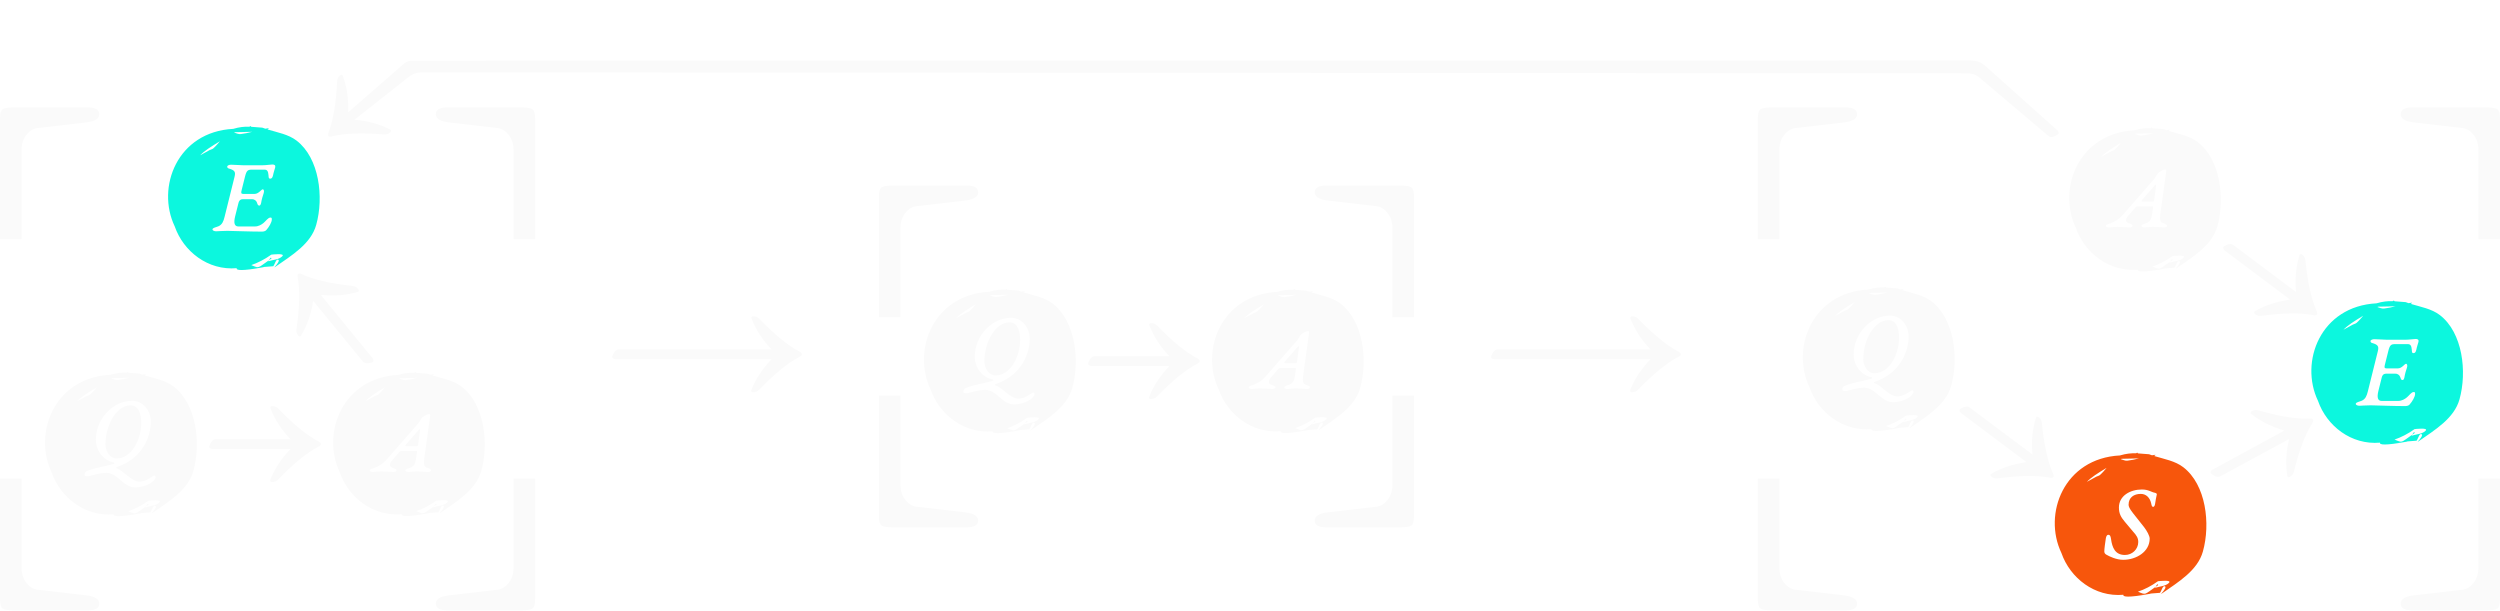
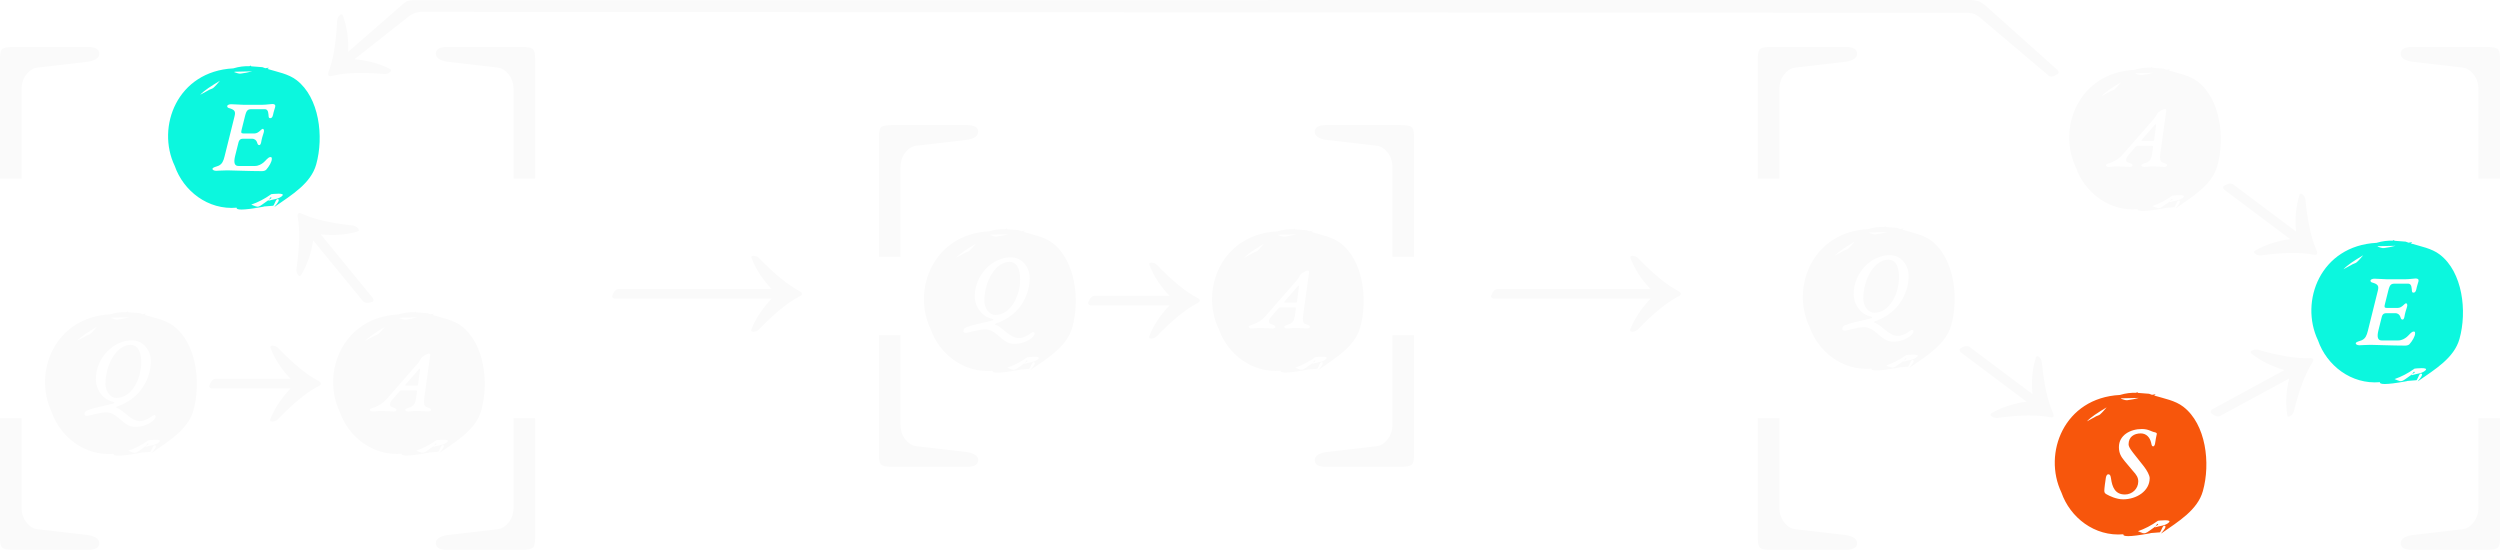
- <svg xmlns="http://www.w3.org/2000/svg" xmlns:xlink="http://www.w3.org/1999/xlink" width="1024" height="250" id="svg2" version="1.1">
+ <svg xmlns="http://www.w3.org/2000/svg" xmlns:xlink="http://www.w3.org/1999/xlink" width="1024" height="225.225" id="svg2" version="1.1">
  <defs id="defs4" />
-   <g id="layer1" transform="translate(-176.1019,-295.5861)">
+   <g id="layer1" transform="translate(-176.1019,-320.361)">
    <text xml:space="preserve" style="font-style:normal;font-variant:normal;font-weight:normal;font-stretch:normal;font-size:8.525px;line-height:125%;font-family:'EB Garamond';-inkscape-font-specification:'EB Garamond';text-align:start;letter-spacing:4.078px;word-spacing:0px;writing-mode:lr-tb;text-anchor:start;fill:#000000;fill-opacity:1;stroke:none" x="250.585" y="511.592" id="text3028">
      <tspan id="tspan3030" x="250.585" y="511.592" />
    </text>
    <text xml:space="preserve" style="font-style:normal;font-variant:normal;font-weight:normal;font-stretch:normal;font-size:8.525px;line-height:125%;font-family:'EB Garamond';-inkscape-font-specification:'EB Garamond';text-align:start;letter-spacing:4.078px;word-spacing:0px;writing-mode:lr-tb;text-anchor:start;fill:#000000;fill-opacity:1;stroke:none" x="243.187" y="470.78" id="text3072">
      <tspan id="tspan3074" x="243.187" y="470.78" />
    </text>
    <path id="path3067" style="fill:#fafafa;fill-opacity:1;fill-rule:nonzero;stroke:none" d="m 316.539,326.741 c -0.033,-0.124 -0.087,-0.23 -0.163,-0.317 -0.266,-0.303 -0.615,-0.265 -1.048,0.115 -0.692,0.607 -1.068,1.357 -1.127,2.251 -0.435,9.107 -1.608,16.107 -3.519,20.998 -0.254,0.758 -0.267,1.267 -0.039,1.527 0.266,0.303 0.793,0.338 1.584,0.104 5.099,-1.256 12.192,-1.504 21.278,-0.745 0.893,0.059 1.686,-0.216 2.379,-0.823 0.433,-0.379 0.516,-0.721 0.251,-1.024 -0.076,-0.086 -0.174,-0.154 -0.293,-0.203 -4.101,-2.145 -8.948,-3.483 -14.542,-4.013 l 22.63,-17.833 c 0,0 1.279,-0.81 1.986,-1.064 0.783,-0.281 2.448,-0.492 2.448,-0.492 l 634.059,0.39 c 0,0 1.648,0.199 2.413,0.496 0.679,0.264 1.878,1.12 1.878,1.12 l 28.543,24.139 c 0.835,0.706 2.16,0.355 3.767,-0.779 l 0.097,-0.143 0.12,-0.023 c 0.13,-0.19 0.144,-0.442 0.043,-0.754 -0.101,-0.312 -0.274,-0.544 -0.508,-0.711 l -29.545,-26.42 c 0,0 -1.563,-1.231 -2.476,-1.591 -1.024,-0.403 -3.249,-0.587 -3.249,-0.587 l -638.585,0.095 c 0,0 -1.45,0.115 -2.109,0.394 -0.604,0.255 -1.607,1.136 -1.607,1.136 l -22.524,19.64 c 0.265,-5.285 -0.449,-10.246 -2.143,-14.884" />
-     <g transform="matrix(0.6249732,0,0,0.6249732,280.56,-104.5042)" id="g3095">
-       <path style="fill:#fafafa;fill-opacity:1;stroke:none" d="m 364.25,0 c -0.131,0.018 -0.411,0.213 -0.688,0.406 C 360.227,0.301 357.111,0.59 352.969,1.812 316.252,3.732 302.361,40.105 314.625,65.75 c 5.697,16.371 21.747,29.02 40.625,27.375 -0.403,1.405 2.984,2.032 17.406,-0.625 0.219,-0.04 0.404,-0.102 0.594,-0.188 l 5.969,-0.469 c 1.117,-1.404 1.823,-5.172 3.344,-4.219 1.52,0.953 -3.815,5.87 -2.344,4.844 11.209,-7.821 23.637,-15.246 27.125,-27.688 C 412.448,46.575 409.389,20.978 394.5,9.531 389.09,5.372 382.01,4.207 375.406,2.188 376.129,1.725 376.581,1.342 376,1.406 c -0.675,0.075 -1.331,0.199 -2,0.312 -0.652,-0.216 -1.3,-0.446 -1.938,-0.688 -2.789,-0.209 -5.107,-0.445 -7.281,-0.562 C 364.538,0.139 364.412,-0.023 364.25,0 Z m 1.156,3.75 c -2.501,0.648 -5.003,1.214 -7.562,1.5 -1.396,0.156 -2.87,-0.566 -4.281,-1 0.072,-0.045 0.147,-0.079 0.219,-0.125 0.097,-0.034 0.241,-0.103 0.312,-0.125 l 11.312,-0.25 z M 344.25,9.938 c -1.381,1.617 -2.74,3.279 -4.312,4.656 -0.687,0.602 -1.66,0.731 -2.469,1.156 -2.048,1.077 -4.064,2.234 -6.094,3.344 -0.055,0.039 -0.101,0.086 -0.156,0.125 2.835,-3.038 7.203,-5.769 13.031,-9.281 z M 372.969,27.5 c 0.888,0 1.003,0.325 0.812,1.656 l -3.875,28.031 c -0.38,2.853 0.011,4.805 1.469,5.312 1.712,0.634 3.062,0.955 3.062,1.906 0,0.634 -0.954,1.062 -1.969,1.062 -0.761,0 -4.019,-0.375 -7.062,-0.375 -2.98,0 -4.799,0.375 -5.75,0.375 -1.014,0 -2.094,-0.428 -2.094,-1.062 0,-0.951 2.011,-1.21 3.469,-1.844 2.092,-0.951 2.993,-2.205 3.5,-5.375 l 0.688,-4.844 c 0.063,-0.444 -0.053,-0.688 -0.688,-0.688 l -9.438,0 c -0.634,0 -1.087,0.242 -1.531,0.812 L 349,57.75 c -2.156,2.473 -1.708,4.243 -0.25,4.75 1.712,0.634 3.031,0.955 3.031,1.906 0,0.634 -0.954,1.062 -1.969,1.062 -0.761,0 -4.738,-0.375 -7.781,-0.375 -2.98,0 -4.705,0.375 -5.656,0.375 -1.014,0 -2.094,-0.428 -2.094,-1.062 0,-0.951 2.042,-1.21 3.5,-1.844 2.092,-0.951 4.484,-1.79 7.844,-5.594 l 20.312,-23.25 c 1.078,-1.141 1.961,-3.368 2.531,-3.875 1.395,-1.205 3.676,-2.344 4.5,-2.344 z m -6.062,9.906 c -0.194,0.087 -0.478,0.376 -0.906,0.875 l -7.875,9 c -0.888,1.014 -0.507,1.219 0,1.219 l 7.031,0 c 0.634,0 0.654,-0.399 0.781,-0.906 l 1.25,-9.188 c 0.079,-0.753 0.042,-1.145 -0.281,-1 z m 15.625,46.531 c 2.039,0.002 3.735,0.291 2.5,1.469 -2.311,2.204 -5.973,2.135 -9.031,3.188 0.11,-0.224 0.228,-0.439 0.344,-0.656 -7.465,5.16 -6.127,5.454 -11.562,3.156 4.332,-1.467 8.72,-3.698 13.125,-6.844 0.177,-0.017 2.586,-0.315 4.625,-0.312 z m -6.188,4 c 0.55,-0.38 1.001,-0.69 1.656,-1.125 0.207,-0.137 -0.362,-0.712 -0.531,-0.531 -0.434,0.463 -0.799,1.043 -1.125,1.656 z m -15.5,1.094 c -0.064,0.032 -0.484,0.268 -0.75,0.406 -0.032,-0.008 -0.062,-0.023 -0.094,-0.031 0.376,-0.174 0.924,-0.415 0.844,-0.375 z m 9.469,3.5 c -1.466,0.191 -2.894,0.308 -4.281,0.344 l 4.281,-0.344 z" transform="translate(117.9145,407.2675)" id="use3026" />
-     </g>
-     <use x="0" y="0" xlink:href="#path4705" id="use4741" transform="translate(183.1222,-261.2319)" width="100%" height="100%" />
-     <use x="0" y="0" xlink:href="#path4700-4" id="use4718" transform="translate(-714.2487,-278.3717)" width="100%" height="100%" />
-     <path style="fill:#f7560c;fill-opacity:1;stroke:none" d="m 337.223,86.001 c -0.082,0.011 -0.257,0.133 -0.43,0.254 -2.084,-0.066 -4.032,0.115 -6.621,0.879 -22.947,1.199 -31.628,23.933 -23.963,39.961 3.561,10.231 13.591,18.136 25.389,17.107 -0.252,0.878 1.866,1.27 10.879,-0.391 0.137,-0.025 0.252,-0.064 0.371,-0.117 l 3.73,-0.293 c 0.698,-0.878 1.14,-3.232 2.09,-2.637 0.95,0.595 -2.384,3.669 -1.465,3.027 7.005,-4.888 14.771,-9.527 16.951,-17.303 3.19,-11.378 1.28,-27.377 -8.025,-34.531 -3.381,-2.6 -7.806,-3.328 -11.934,-4.59 0.452,-0.289 0.734,-0.528 0.371,-0.488 -0.422,0.047 -0.832,0.125 -1.25,0.195 -0.407,-0.135 -0.812,-0.279 -1.211,-0.43 -1.743,-0.131 -3.192,-0.278 -4.551,-0.352 -0.152,-0.206 -0.231,-0.307 -0.332,-0.293 z m 0.723,2.344 c -1.563,0.405 -3.127,0.759 -4.727,0.938 -0.872,0.097 -1.794,-0.354 -2.676,-0.625 0.045,-0.028 0.092,-0.05 0.137,-0.078 0.061,-0.021 0.15,-0.064 0.195,-0.078 l 7.07,-0.156 z m -13.223,3.867 c -0.863,1.011 -1.713,2.049 -2.695,2.91 -0.429,0.376 -1.038,0.457 -1.543,0.723 -1.28,0.673 -2.54,1.397 -3.809,2.09 -0.034,0.025 -0.063,0.053 -0.098,0.078 1.772,-1.899 4.502,-3.606 8.145,-5.801 z m 14.443,8.867 c 2.745,0 3.825,1.082 5.355,1.352 0.36,0.09 0.854,0.314 0.764,0.674 -0.18,0.765 -0.584,2.791 -0.719,3.916 -0.09,0.72 -0.451,1.17 -0.721,1.17 -0.54,0 -0.63,-0.271 -0.9,-1.531 -0.495,-2.16 -1.979,-3.779 -4.229,-3.779 -2.79,0 -4.996,1.44 -4.996,4.455 0,1.26 1.486,3.015 2.836,4.725 l 3.42,4.32 c 1.305,1.665 2.385,3.734 2.385,4.814 0,5.355 -5.446,8.686 -10.846,8.686 -2.835,0 -5.67,-1.395 -6.84,-2.07 -0.495,-0.27 -0.9,-0.63 -0.9,-1.395 0,-0.945 0.406,-4.005 0.631,-5.355 0.135,-0.765 0.45,-1.439 0.99,-1.439 0.72,0 0.945,0.494 1.125,1.709 0.495,3.6 1.71,6.57 5.715,6.57 2.97,0 5.445,-2.339 5.445,-5.309 0,-1.62 -0.675,-2.7 -2.205,-4.365 l -3.33,-3.961 c -1.575,-1.89 -2.385,-3.33 -2.385,-5.805 0,-4.815 4.634,-7.381 9.404,-7.381 z m 9.482,37.381 c 1.274,10e-4 2.334,0.182 1.562,0.918 -1.444,1.377 -3.733,1.335 -5.645,1.992 0.069,-0.14 0.143,-0.274 0.215,-0.41 -4.666,3.225 -3.83,3.409 -7.227,1.973 2.707,-0.917 5.45,-2.311 8.203,-4.277 0.111,-0.011 1.616,-0.197 2.891,-0.195 z m -3.867,2.5 c 0.344,-0.238 0.626,-0.431 1.035,-0.703 0.129,-0.086 -0.226,-0.445 -0.332,-0.332 -0.271,0.29 -0.5,0.652 -0.703,1.035 z m -3.77,2.871 c -0.916,0.12 -1.809,0.192 -2.676,0.215 l 2.676,-0.215 z" id="use4739" />
-     <path d="m 395.62,92.238 c -0.057,-0.115 -0.086,-0.23 -0.086,-0.345 0,-0.403 0.288,-0.604 0.863,-0.604 0.921,0 1.698,0.317 2.331,0.95 6.331,6.561 11.828,11.051 16.49,13.468 0.691,0.403 1.036,0.777 1.036,1.122 0,0.403 -0.374,0.777 -1.122,1.122 -4.662,2.417 -10.159,6.907 -16.49,13.468 -0.633,0.633 -1.41,0.95 -2.331,0.95 -0.576,0 -0.863,-0.201 -0.863,-0.604 0,-0.115 0.029,-0.23 0.086,-0.345 1.669,-4.317 4.432,-8.518 8.288,-12.604 l -32.145,0 c -0.288,0 -0.561,-0.101 -0.82,-0.302 -0.259,-0.201 -0.388,-0.417 -0.388,-0.648 l 0.086,-0.086 0,-0.173 c 0.691,-1.842 1.583,-2.763 2.676,-2.763 l 30.591,0 c -3.684,-3.799 -6.417,-8 -8.202,-12.605" style="fill:#fafafa;fill-opacity:1;fill-rule:nonzero;stroke:none" id="path4797" />
-     <path id="path3067-4-9" style="fill:#fafafa;fill-opacity:1;fill-rule:nonzero;stroke:none" d="m 400.681,217.52 c -0.057,-0.115 -0.086,-0.23 -0.086,-0.345 0,-0.403 0.288,-0.604 0.863,-0.604 0.921,0 1.698,0.317 2.331,0.95 6.331,6.561 11.828,11.051 16.49,13.468 0.691,0.403 1.036,0.777 1.036,1.122 0,0.403 -0.374,0.777 -1.122,1.122 -4.662,2.417 -10.159,6.907 -16.49,13.468 -0.633,0.633 -1.41,0.95 -2.331,0.95 -0.576,0 -0.863,-0.201 -0.863,-0.604 0,-0.115 0.029,-0.23 0.086,-0.345 1.669,-4.317 4.432,-8.518 8.288,-12.604 l -32.145,0 c -0.288,0 -0.561,-0.101 -0.82,-0.302 -0.259,-0.201 -0.388,-0.417 -0.388,-0.648 l 0.086,-0.086 0,-0.173 c 0.691,-1.842 1.583,-2.763 2.676,-2.763 l 30.591,0 c -3.684,-3.799 -6.417,-8 -8.202,-12.605" />
    <path id="path3067-6" style="fill:#fafafa;fill-opacity:1;fill-rule:nonzero;stroke:none" d="m 483.953,426.109 c -0.057,-0.115 -0.086,-0.23 -0.086,-0.345 0,-0.403 0.288,-0.604 0.863,-0.604 0.921,0 1.698,0.317 2.331,0.95 6.331,6.561 11.828,11.051 16.49,13.468 0.691,0.403 1.036,0.777 1.036,1.122 0,0.403 -0.374,0.777 -1.122,1.122 -4.662,2.417 -10.159,6.907 -16.49,13.468 -0.633,0.633 -1.41,0.95 -2.331,0.95 -0.576,0 -0.863,-0.201 -0.863,-0.604 0,-0.115 0.029,-0.23 0.086,-0.345 1.669,-4.317 4.432,-8.518 8.288,-12.604 l -64.145,0 c -0.288,0 -0.561,-0.101 -0.82,-0.302 -0.259,-0.201 -0.388,-0.417 -0.388,-0.648 l 0.086,-0.086 0,-0.173 c 0.691,-1.842 1.583,-2.763 2.676,-2.763 l 62.591,0 c -3.684,-3.799 -6.417,-8 -8.202,-12.605" />
    <g id="g5632">
      <g id="g3305" transform="matrix(0.1839979,0,0,-0.1839979,118.2594,516.3207)">
        <path id="path3307" d="m 362.365,-64.053 c 0,-13.333 3.5,-24.5 10.5,-33.5 7,-9 15.167,-14.167 24.5,-15.5 l 112,-13 c 17.333,-2.667 26,-8.667 26,-18 0,-10 -8.667,-15 -26,-15 l -164,0 c -12.667,0 -21,1.333 -25,4 -4,2.667 -6,9.667 -6,21 l 0,268.132 48,0 z" style="fill:#fafafa;fill-opacity:1" />
      </g>
      <use height="128" width="287.983" transform="matrix(1,0,0,-1,-6.2488471e-7,885.1722)" id="use4572" xlink:href="#g3305" y="0" x="0" />
      <use height="128" width="287.983" transform="matrix(-1,0,0,-1,571.3864,885.1722)" id="use4574" xlink:href="#g3305" y="0" x="0" />
      <use height="128" width="287.983" transform="matrix(-1,0,0,1,571.3864,-1.9880435e-5)" id="use4576" xlink:href="#g3305" y="0" x="0" />
      <path id="path3007" d="m 228.334,447.966 c -0.082,0.011 -0.257,0.133 -0.43,0.254 -2.087,-0.066 -4.038,0.115 -6.63,0.88 -22.98,1.201 -31.675,23.966 -23.999,40.017 3.564,10.241 13.6,18.153 25.407,17.133 -0.249,0.878 1.893,1.271 10.914,-0.391 0.143,-0.026 0.268,-0.06 0.391,-0.117 l 3.697,-0.293 c 0.699,-0.879 1.161,-3.237 2.112,-2.64 0.951,0.596 -2.388,3.674 -1.467,3.032 7.016,-4.895 14.794,-9.542 16.977,-17.329 3.194,-11.395 1.28,-27.415 -8.039,-34.58 -3.386,-2.603 -7.817,-3.332 -11.95,-4.596 0.453,-0.29 0.735,-0.529 0.372,-0.489 -0.422,0.047 -0.833,0.125 -1.252,0.196 -0.408,-0.135 -0.814,-0.279 -1.213,-0.43 -1.746,-0.131 -3.196,-0.278 -4.557,-0.352 -0.152,-0.206 -0.231,-0.308 -0.332,-0.293 z m 0.724,2.347 c -1.567,0.406 -3.129,0.76 -4.733,0.939 -0.874,0.098 -1.796,-0.354 -2.68,-0.626 0.045,-0.028 0.092,-0.05 0.137,-0.078 0.061,-0.021 0.151,-0.064 0.196,-0.078 l 7.08,-0.156 z m -13.241,3.873 c -0.864,1.012 -1.715,2.052 -2.699,2.914 -0.43,0.377 -1.039,0.458 -1.545,0.724 -1.282,0.674 -2.543,1.398 -3.814,2.093 -0.039,0.028 -0.079,0.05 -0.117,0.078 1.774,-1.904 4.523,-3.608 8.176,-5.809 z m 14.356,5.574 c 4.563,0 7.706,4.003 7.706,8.567 0,5.516 -2.914,14.87 -13.984,18.6 -0.238,0.119 -0.316,0.41 -0.078,0.489 2.936,0.833 5.914,5.437 9.525,5.437 2.936,0 5.37,-2.504 5.965,-2.504 0.278,0 0.548,0.268 0.548,0.665 0,1.389 -3.489,4.205 -8.449,4.205 -4.841,0 -6.993,-5.946 -11.794,-5.946 -3.016,0 -6.656,1.389 -7.608,1.389 -0.556,0 -1.271,0.008 -1.271,-0.548 -0.079,-0.754 0.361,-1.385 1.115,-1.662 4.087,-1.548 7.224,-1.764 10.875,-2.875 0.357,-0.079 0.279,-0.507 -0.078,-0.587 -4.246,-0.794 -7.276,-4.885 -7.276,-9.329 0,-8.571 7.068,-15.901 14.806,-15.901 z m -0.587,1.858 c -5.754,0 -10.288,8.023 -10.288,16.038 0,2.54 1.7,5.711 4.557,5.711 6.031,0 10.092,-7.508 10.092,-14.61 0,-3.413 -0.949,-7.139 -4.362,-7.139 z m 10.19,38.883 c 1.276,0.001 2.338,0.182 1.565,0.919 -1.446,1.379 -3.738,1.336 -5.652,1.995 0.069,-0.14 0.143,-0.275 0.215,-0.411 -4.68,3.234 -3.833,3.414 -7.237,1.975 2.711,-0.918 5.458,-2.314 8.215,-4.283 0.111,-0.011 1.618,-0.197 2.895,-0.196 z m -3.873,2.504 c 0.343,-0.237 0.629,-0.434 1.037,-0.704 0.129,-0.086 -0.226,-0.446 -0.333,-0.333 -0.272,0.29 -0.5,0.653 -0.704,1.037 z m -9.701,0.685 c -0.04,0.02 -0.303,0.168 -0.469,0.254 -0.02,-0.005 -0.039,-0.015 -0.059,-0.02 0.235,-0.109 0.578,-0.26 0.528,-0.235 z m 5.926,2.191 c -0.923,0.121 -1.826,0.193 -2.699,0.215 l 2.699,-0.215 z" style="fill:#fafafa;fill-opacity:1;stroke:none" />
      <g transform="matrix(0.6249732,0,0,0.6249732,44.959,193.4767)" id="g4706">
        <path style="fill:#fafafa;fill-opacity:1;stroke:none" d="m 364.25,0 c -0.131,0.018 -0.411,0.213 -0.688,0.406 C 360.227,0.301 357.111,0.59 352.969,1.812 316.252,3.732 302.361,40.105 314.625,65.75 c 5.697,16.371 21.747,29.02 40.625,27.375 -0.403,1.405 2.984,2.032 17.406,-0.625 0.219,-0.04 0.404,-0.102 0.594,-0.188 l 5.969,-0.469 c 1.117,-1.404 1.823,-5.172 3.344,-4.219 1.52,0.953 -3.815,5.87 -2.344,4.844 11.209,-7.821 23.637,-15.246 27.125,-27.688 C 412.448,46.575 409.389,20.978 394.5,9.531 389.09,5.372 382.01,4.207 375.406,2.188 376.129,1.725 376.581,1.342 376,1.406 c -0.675,0.075 -1.331,0.199 -2,0.312 -0.652,-0.216 -1.3,-0.446 -1.938,-0.688 -2.789,-0.209 -5.107,-0.445 -7.281,-0.562 C 364.538,0.139 364.412,-0.023 364.25,0 Z m 1.156,3.75 c -2.501,0.648 -5.003,1.214 -7.562,1.5 -1.396,0.156 -2.87,-0.566 -4.281,-1 0.072,-0.045 0.147,-0.079 0.219,-0.125 0.097,-0.034 0.241,-0.103 0.312,-0.125 l 11.312,-0.25 z M 344.25,9.938 c -1.381,1.617 -2.74,3.279 -4.312,4.656 -0.687,0.602 -1.66,0.731 -2.469,1.156 -2.048,1.077 -4.064,2.234 -6.094,3.344 -0.055,0.039 -0.101,0.086 -0.156,0.125 2.835,-3.038 7.203,-5.769 13.031,-9.281 z M 372.969,27.5 c 0.888,0 1.003,0.325 0.812,1.656 l -3.875,28.031 c -0.38,2.853 0.011,4.805 1.469,5.312 1.712,0.634 3.062,0.955 3.062,1.906 0,0.634 -0.954,1.062 -1.969,1.062 -0.761,0 -4.019,-0.375 -7.062,-0.375 -2.98,0 -4.799,0.375 -5.75,0.375 -1.014,0 -2.094,-0.428 -2.094,-1.062 0,-0.951 2.011,-1.21 3.469,-1.844 2.092,-0.951 2.993,-2.205 3.5,-5.375 l 0.688,-4.844 c 0.063,-0.444 -0.053,-0.688 -0.688,-0.688 l -9.438,0 c -0.634,0 -1.087,0.242 -1.531,0.812 L 349,57.75 c -2.156,2.473 -1.708,4.243 -0.25,4.75 1.712,0.634 3.031,0.955 3.031,1.906 0,0.634 -0.954,1.062 -1.969,1.062 -0.761,0 -4.738,-0.375 -7.781,-0.375 -2.98,0 -4.705,0.375 -5.656,0.375 -1.014,0 -2.094,-0.428 -2.094,-1.062 0,-0.951 2.042,-1.21 3.5,-1.844 2.092,-0.951 4.484,-1.79 7.844,-5.594 l 20.312,-23.25 c 1.078,-1.141 1.961,-3.368 2.531,-3.875 1.395,-1.205 3.676,-2.344 4.5,-2.344 z m -6.062,9.906 c -0.194,0.087 -0.478,0.376 -0.906,0.875 l -7.875,9 c -0.888,1.014 -0.507,1.219 0,1.219 l 7.031,0 c 0.634,0 0.654,-0.399 0.781,-0.906 l 1.25,-9.188 c 0.079,-0.753 0.042,-1.145 -0.281,-1 z m 15.625,46.531 c 2.039,0.002 3.735,0.291 2.5,1.469 -2.311,2.204 -5.973,2.135 -9.031,3.188 0.11,-0.224 0.228,-0.439 0.344,-0.656 -7.465,5.16 -6.127,5.454 -11.562,3.156 4.332,-1.467 8.72,-3.698 13.125,-6.844 0.177,-0.017 2.586,-0.315 4.625,-0.312 z m -6.188,4 c 0.55,-0.38 1.001,-0.69 1.656,-1.125 0.207,-0.137 -0.362,-0.712 -0.531,-0.531 -0.434,0.463 -0.799,1.043 -1.125,1.656 z m -15.5,1.094 c -0.064,0.032 -0.484,0.268 -0.75,0.406 -0.032,-0.008 -0.062,-0.023 -0.094,-0.031 0.376,-0.174 0.924,-0.415 0.844,-0.375 z m 9.469,3.5 c -1.466,0.191 -2.894,0.308 -4.281,0.344 l 4.281,-0.344 z" transform="translate(117.9145,407.2675)" id="path4708" />
      </g>
      <path style="fill:#0cf7de;fill-opacity:1;stroke:none" d="m 278.685,347.232 c -0.082,0.011 -0.257,0.133 -0.43,0.254 -2.084,-0.066 -4.033,0.115 -6.621,0.879 -22.947,1.199 -31.628,23.933 -23.963,39.961 3.561,10.231 13.591,18.136 25.389,17.107 -0.252,0.878 1.866,1.27 10.879,-0.391 0.137,-0.025 0.252,-0.064 0.371,-0.117 l 3.73,-0.293 c 0.698,-0.878 1.14,-3.232 2.09,-2.637 0.95,0.595 -2.384,3.669 -1.465,3.027 7.005,-4.888 14.772,-9.527 16.951,-17.303 3.19,-11.378 1.28,-27.377 -8.025,-34.531 -3.381,-2.6 -7.806,-3.328 -11.934,-4.59 0.452,-0.289 0.734,-0.528 0.371,-0.488 -0.422,0.047 -0.832,0.125 -1.25,0.195 -0.407,-0.135 -0.812,-0.279 -1.211,-0.43 -1.743,-0.131 -3.192,-0.278 -4.551,-0.352 -0.152,-0.206 -0.231,-0.307 -0.332,-0.293 z m 0.723,2.344 c -1.563,0.405 -3.127,0.759 -4.727,0.938 -0.872,0.097 -1.794,-0.354 -2.676,-0.625 0.045,-0.028 0.092,-0.05 0.137,-0.078 0.061,-0.021 0.15,-0.064 0.195,-0.078 l 7.07,-0.156 z m -13.223,3.867 c -0.863,1.011 -1.713,2.049 -2.695,2.91 -0.429,0.376 -1.038,0.457 -1.543,0.723 -1.28,0.673 -2.54,1.397 -3.809,2.09 -0.034,0.025 -0.063,0.053 -0.098,0.078 1.772,-1.899 4.502,-3.606 8.145,-5.801 z m 21.473,9.52 c 0.9,0 1.35,0.315 1.17,1.17 -0.135,0.585 -0.675,2.07 -0.9,3.285 -0.225,0.99 -0.585,1.35 -1.17,1.35 -0.54,0 -0.629,-0.315 -0.674,-1.395 -0.135,-1.71 -0.586,-2.295 -1.621,-2.295 l -5.174,0 c -1.665,0 -2.206,0.314 -2.836,2.879 l -1.35,5.4 c -0.315,1.215 -0.316,1.664 0.674,1.664 l 4.59,0 c 1.665,0 2.79,-1.889 3.33,-1.889 0.54,0 0.676,0.764 0.406,1.574 -0.36,0.99 -0.855,2.746 -1.035,3.961 -0.135,0.72 -0.451,1.125 -0.676,1.125 -0.675,0 -0.72,-0.315 -1.035,-1.215 -0.225,-0.675 -0.898,-1.396 -2.023,-1.396 l -3.691,0 c -1.305,0 -1.664,0.811 -1.844,1.486 l -1.396,5.58 c -0.675,2.79 -0.223,4.094 1.352,4.094 l 6.795,0 c 1.44,0 2.7,-0.764 3.51,-1.439 0.9,-0.72 1.844,-2.205 2.789,-2.205 0.54,0 0.586,0.181 0.586,0.811 0,1.125 -1.125,3.06 -2.295,4.365 -0.36,0.405 -1.126,0.584 -1.756,0.584 -5.13,0 -12.419,-0.314 -14.129,-0.314 -2.115,0 -3.962,0.18 -4.637,0.18 -0.72,0 -1.484,-0.316 -1.484,-0.766 0,-0.675 1.44,-0.855 2.475,-1.305 1.485,-0.675 2.027,-1.979 2.477,-3.824 l 4.094,-16.471 c 0.495,-1.98 0.045,-2.655 -2.295,-3.33 -0.405,-0.09 -0.719,-0.359 -0.719,-0.764 0,-0.54 0.899,-0.811 1.574,-0.811 1.755,0 3.374,0.225 4.994,0.225 l 7.875,0 c 1.62,0 3.241,-0.314 4.051,-0.314 z m 2.453,36.729 c 1.274,0.001 2.334,0.182 1.562,0.918 -1.444,1.377 -3.733,1.335 -5.645,1.992 0.069,-0.14 0.143,-0.274 0.215,-0.41 -4.666,3.225 -3.83,3.409 -7.227,1.973 2.707,-0.917 5.45,-2.311 8.203,-4.277 0.111,-0.011 1.616,-0.197 2.891,-0.195 z m -3.867,2.5 c 0.344,-0.238 0.626,-0.431 1.035,-0.703 0.129,-0.086 -0.226,-0.445 -0.332,-0.332 -0.271,0.29 -0.5,0.652 -0.703,1.035 z m -3.77,2.871 c -0.916,0.12 -1.809,0.192 -2.676,0.215 l 2.676,-0.215 z" id="path4705" />
      <path id="path4704-5-2" style="fill:#fafafa;fill-opacity:1;fill-rule:nonzero;stroke:none" d="m 299.43,433.008 c -0.056,0.116 -0.129,0.209 -0.22,0.28 -0.318,0.247 -0.654,0.143 -1.007,-0.311 -0.565,-0.728 -0.791,-1.536 -0.679,-2.424 1.302,-9.024 1.478,-16.119 0.529,-21.284 -0.105,-0.793 -0.021,-1.295 0.251,-1.506 0.318,-0.247 0.843,-0.181 1.575,0.199 4.768,2.201 11.685,3.791 20.75,4.769 0.888,0.112 1.615,0.532 2.179,1.259 0.353,0.455 0.37,0.805 0.052,1.053 -0.091,0.07 -0.2,0.118 -0.326,0.143 -4.433,1.328 -9.446,1.722 -15.039,1.181 l 21.295,26.041 c 0.182,0.223 0.264,0.505 0.264,0.833 -3.9e-4,0.328 -0.091,0.563 -0.273,0.704 l -0.121,-0.015 -0.136,0.106 c -1.878,0.584 -3.13,0.425 -3.823,-0.42 l -20.342,-24.813 c -0.742,5.239 -2.385,9.975 -4.929,14.207" />
      <path id="path5597" style="fill:#fafafa;fill-opacity:1;fill-rule:nonzero;stroke:none" d="m 286.91,462.896 c -0.057,-0.115 -0.086,-0.23 -0.086,-0.345 0,-0.403 0.288,-0.604 0.863,-0.604 0.921,0 1.698,0.317 2.331,0.95 6.331,6.561 11.828,11.051 16.49,13.468 0.691,0.403 1.036,0.777 1.036,1.122 0,0.403 -0.374,0.777 -1.122,1.122 -4.662,2.417 -10.159,6.907 -16.49,13.468 -0.633,0.633 -1.41,0.95 -2.331,0.95 -0.576,0 -0.863,-0.201 -0.863,-0.604 0,-0.115 0.029,-0.23 0.086,-0.345 1.669,-4.317 4.432,-8.518 8.288,-12.604 l -32.145,0 c -0.288,0 -0.561,-0.101 -0.82,-0.302 -0.259,-0.201 -0.388,-0.417 -0.388,-0.648 l 0.086,-0.086 0,-0.173 c 0.691,-1.842 1.583,-2.763 2.676,-2.763 l 30.591,0 c -3.684,-3.799 -6.417,-8 -8.202,-12.605" />
    </g>
    <g id="g5621" transform="translate(20,0)">
      <g transform="matrix(0.1839979,0,0,-0.1839979,458.2594,482.3207)" id="g5599">
        <path style="fill:#fafafa;fill-opacity:1" d="m 362.365,-64.053 c 0,-13.333 3.5,-24.5 10.5,-33.5 7,-9 15.167,-14.167 24.5,-15.5 l 112,-13 c 17.333,-2.667 26,-8.667 26,-18 0,-10 -8.667,-15 -26,-15 l -164,0 c -12.667,0 -21,1.333 -25,4 -4,2.667 -6,9.667 -6,21 l 0,268.132 48,0 z" id="path5601" />
      </g>
      <use x="0" y="0" xlink:href="#g3305" id="use5603" transform="matrix(1,0,0,-1,340,917.1722)" width="287.983" height="128" />
      <use x="0" y="0" xlink:href="#g3305" id="use5605" transform="matrix(-1,0,0,-1,911.3864,917.1722)" width="287.983" height="128" />
      <use x="0" y="0" xlink:href="#g3305" id="use5607" transform="matrix(-1,0,0,1,911.3864,-34.00002)" width="287.983" height="128" />
      <path style="fill:#fafafa;fill-opacity:1;stroke:none" d="m 568.334,413.966 c -0.082,0.011 -0.257,0.133 -0.43,0.254 -2.087,-0.066 -4.038,0.115 -6.63,0.88 -22.98,1.201 -31.675,23.966 -23.999,40.017 3.564,10.241 13.6,18.153 25.407,17.133 -0.249,0.878 1.893,1.271 10.914,-0.391 0.143,-0.026 0.268,-0.06 0.391,-0.117 l 3.697,-0.293 c 0.699,-0.879 1.161,-3.237 2.112,-2.64 0.951,0.596 -2.388,3.674 -1.467,3.032 7.016,-4.895 14.794,-9.542 16.977,-17.329 3.194,-11.395 1.28,-27.415 -8.039,-34.58 -3.386,-2.603 -7.817,-3.332 -11.95,-4.596 0.453,-0.29 0.735,-0.529 0.372,-0.489 -0.422,0.047 -0.833,0.125 -1.252,0.196 -0.408,-0.135 -0.814,-0.279 -1.213,-0.43 -1.746,-0.131 -3.196,-0.278 -4.557,-0.352 -0.152,-0.206 -0.231,-0.308 -0.332,-0.293 z m 0.724,2.347 c -1.567,0.406 -3.129,0.76 -4.733,0.939 -0.874,0.098 -1.796,-0.354 -2.68,-0.626 0.045,-0.028 0.092,-0.05 0.137,-0.078 0.061,-0.021 0.151,-0.064 0.196,-0.078 l 7.08,-0.156 z m -13.241,3.873 c -0.864,1.012 -1.715,2.052 -2.699,2.914 -0.43,0.377 -1.039,0.458 -1.545,0.724 -1.282,0.674 -2.543,1.398 -3.814,2.093 -0.039,0.028 -0.079,0.05 -0.117,0.078 1.774,-1.904 4.523,-3.608 8.176,-5.809 z m 14.356,5.574 c 4.563,0 7.706,4.003 7.706,8.567 0,5.516 -2.914,14.87 -13.984,18.6 -0.238,0.119 -0.316,0.41 -0.078,0.489 2.936,0.833 5.914,5.437 9.525,5.437 2.936,0 5.37,-2.504 5.965,-2.504 0.278,0 0.548,0.268 0.548,0.665 0,1.389 -3.489,4.205 -8.449,4.205 -4.841,0 -6.993,-5.946 -11.794,-5.946 -3.016,0 -6.656,1.389 -7.608,1.389 -0.556,0 -1.271,0.008 -1.271,-0.548 -0.079,-0.754 0.361,-1.385 1.115,-1.662 4.087,-1.548 7.224,-1.764 10.875,-2.875 0.357,-0.079 0.279,-0.507 -0.078,-0.587 -4.246,-0.794 -7.276,-4.885 -7.276,-9.329 0,-8.571 7.068,-15.901 14.806,-15.901 z m -0.587,1.858 c -5.754,0 -10.288,8.023 -10.288,16.038 0,2.54 1.7,5.711 4.557,5.711 6.031,0 10.092,-7.508 10.092,-14.61 0,-3.413 -0.949,-7.139 -4.362,-7.139 z m 10.19,38.883 c 1.276,0.001 2.338,0.182 1.565,0.919 -1.446,1.379 -3.738,1.336 -5.652,1.995 0.069,-0.14 0.143,-0.275 0.215,-0.411 -4.68,3.234 -3.833,3.414 -7.237,1.975 2.711,-0.918 5.458,-2.314 8.215,-4.283 0.111,-0.011 1.618,-0.197 2.895,-0.196 z m -3.873,2.504 c 0.343,-0.237 0.629,-0.434 1.037,-0.704 0.129,-0.086 -0.226,-0.446 -0.333,-0.333 -0.272,0.29 -0.5,0.653 -0.704,1.037 z m -9.701,0.685 c -0.04,0.02 -0.303,0.168 -0.469,0.254 -0.02,-0.005 -0.039,-0.015 -0.059,-0.02 0.235,-0.109 0.578,-0.26 0.528,-0.235 z m 5.926,2.191 c -0.923,0.121 -1.826,0.193 -2.699,0.215 l 2.699,-0.215 z" id="path5609" />
      <g id="g5611" transform="matrix(0.6249732,0,0,0.6249732,384.959,159.4767)">
        <path id="path5613" transform="translate(117.9145,407.2675)" d="m 364.25,0 c -0.131,0.018 -0.411,0.213 -0.688,0.406 C 360.227,0.301 357.111,0.59 352.969,1.812 316.252,3.732 302.361,40.105 314.625,65.75 c 5.697,16.371 21.747,29.02 40.625,27.375 -0.403,1.405 2.984,2.032 17.406,-0.625 0.219,-0.04 0.404,-0.102 0.594,-0.188 l 5.969,-0.469 c 1.117,-1.404 1.823,-5.172 3.344,-4.219 1.52,0.953 -3.815,5.87 -2.344,4.844 11.209,-7.821 23.637,-15.246 27.125,-27.688 C 412.448,46.575 409.389,20.978 394.5,9.531 389.09,5.372 382.01,4.207 375.406,2.188 376.129,1.725 376.581,1.342 376,1.406 c -0.675,0.075 -1.331,0.199 -2,0.312 -0.652,-0.216 -1.3,-0.446 -1.938,-0.688 -2.789,-0.209 -5.107,-0.445 -7.281,-0.562 C 364.538,0.139 364.412,-0.023 364.25,0 Z m 1.156,3.75 c -2.501,0.648 -5.003,1.214 -7.562,1.5 -1.396,0.156 -2.87,-0.566 -4.281,-1 0.072,-0.045 0.147,-0.079 0.219,-0.125 0.097,-0.034 0.241,-0.103 0.312,-0.125 l 11.312,-0.25 z M 344.25,9.938 c -1.381,1.617 -2.74,3.279 -4.312,4.656 -0.687,0.602 -1.66,0.731 -2.469,1.156 -2.048,1.077 -4.064,2.234 -6.094,3.344 -0.055,0.039 -0.101,0.086 -0.156,0.125 2.835,-3.038 7.203,-5.769 13.031,-9.281 z M 372.969,27.5 c 0.888,0 1.003,0.325 0.812,1.656 l -3.875,28.031 c -0.38,2.853 0.011,4.805 1.469,5.312 1.712,0.634 3.062,0.955 3.062,1.906 0,0.634 -0.954,1.062 -1.969,1.062 -0.761,0 -4.019,-0.375 -7.062,-0.375 -2.98,0 -4.799,0.375 -5.75,0.375 -1.014,0 -2.094,-0.428 -2.094,-1.062 0,-0.951 2.011,-1.21 3.469,-1.844 2.092,-0.951 2.993,-2.205 3.5,-5.375 l 0.688,-4.844 c 0.063,-0.444 -0.053,-0.688 -0.688,-0.688 l -9.438,0 c -0.634,0 -1.087,0.242 -1.531,0.812 L 349,57.75 c -2.156,2.473 -1.708,4.243 -0.25,4.75 1.712,0.634 3.031,0.955 3.031,1.906 0,0.634 -0.954,1.062 -1.969,1.062 -0.761,0 -4.738,-0.375 -7.781,-0.375 -2.98,0 -4.705,0.375 -5.656,0.375 -1.014,0 -2.094,-0.428 -2.094,-1.062 0,-0.951 2.042,-1.21 3.5,-1.844 2.092,-0.951 4.484,-1.79 7.844,-5.594 l 20.312,-23.25 c 1.078,-1.141 1.961,-3.368 2.531,-3.875 1.395,-1.205 3.676,-2.344 4.5,-2.344 z m -6.062,9.906 c -0.194,0.087 -0.478,0.376 -0.906,0.875 l -7.875,9 c -0.888,1.014 -0.507,1.219 0,1.219 l 7.031,0 c 0.634,0 0.654,-0.399 0.781,-0.906 l 1.25,-9.188 c 0.079,-0.753 0.042,-1.145 -0.281,-1 z m 15.625,46.531 c 2.039,0.002 3.735,0.291 2.5,1.469 -2.311,2.204 -5.973,2.135 -9.031,3.188 0.11,-0.224 0.228,-0.439 0.344,-0.656 -7.465,5.16 -6.127,5.454 -11.562,3.156 4.332,-1.467 8.72,-3.698 13.125,-6.844 0.177,-0.017 2.586,-0.315 4.625,-0.312 z m -6.188,4 c 0.55,-0.38 1.001,-0.69 1.656,-1.125 0.207,-0.137 -0.362,-0.712 -0.531,-0.531 -0.434,0.463 -0.799,1.043 -1.125,1.656 z m -15.5,1.094 c -0.064,0.032 -0.484,0.268 -0.75,0.406 -0.032,-0.008 -0.062,-0.023 -0.094,-0.031 0.376,-0.174 0.924,-0.415 0.844,-0.375 z m 9.469,3.5 c -1.466,0.191 -2.894,0.308 -4.281,0.344 l 4.281,-0.344 z" style="fill:#fafafa;fill-opacity:1;stroke:none" />
      </g>
      <path d="m 626.91,428.896 c -0.057,-0.115 -0.086,-0.23 -0.086,-0.345 0,-0.403 0.288,-0.604 0.863,-0.604 0.921,0 1.698,0.317 2.331,0.95 6.331,6.561 11.828,11.051 16.49,13.468 0.691,0.403 1.036,0.777 1.036,1.122 0,0.403 -0.374,0.777 -1.122,1.122 -4.662,2.417 -10.159,6.907 -16.49,13.468 -0.633,0.633 -1.41,0.95 -2.331,0.95 -0.576,0 -0.863,-0.201 -0.863,-0.604 0,-0.115 0.029,-0.23 0.086,-0.345 1.669,-4.317 4.432,-8.518 8.288,-12.604 l -32.145,0 c -0.288,0 -0.561,-0.101 -0.82,-0.302 -0.259,-0.201 -0.388,-0.417 -0.388,-0.648 l 0.086,-0.086 0,-0.173 c 0.691,-1.842 1.583,-2.763 2.676,-2.763 l 30.591,0 c -3.684,-3.799 -6.417,-8 -8.202,-12.605" style="fill:#fafafa;fill-opacity:1;fill-rule:nonzero;stroke:none" id="path5619" />
    </g>
    <path d="m 843.953,426.109 c -0.057,-0.115 -0.086,-0.23 -0.086,-0.345 0,-0.403 0.288,-0.604 0.863,-0.604 0.921,0 1.698,0.317 2.331,0.95 6.331,6.561 11.828,11.051 16.49,13.468 0.691,0.403 1.036,0.777 1.036,1.122 0,0.403 -0.374,0.777 -1.122,1.122 -4.662,2.417 -10.159,6.907 -16.49,13.468 -0.633,0.633 -1.41,0.95 -2.331,0.95 -0.576,0 -0.863,-0.201 -0.863,-0.604 0,-0.115 0.029,-0.23 0.086,-0.345 1.669,-4.317 4.432,-8.518 8.288,-12.604 l -64.145,0 c -0.288,0 -0.561,-0.101 -0.82,-0.302 -0.259,-0.201 -0.388,-0.417 -0.388,-0.648 l 0.086,-0.086 0,-0.173 c 0.691,-1.842 1.583,-2.763 2.676,-2.763 l 62.591,0 c -3.684,-3.799 -6.417,-8 -8.202,-12.605" style="fill:#fafafa;fill-opacity:1;fill-rule:nonzero;stroke:none" id="path5645" />
-     <path id="path5669" style="fill:#fafafa;fill-opacity:1;fill-rule:nonzero;stroke:none" d="m 944.58,234.326 c -0.057,-0.115 -0.086,-0.23 -0.086,-0.345 0,-0.403 0.288,-0.604 0.863,-0.604 0.921,0 1.698,0.317 2.331,0.95 6.331,6.561 11.828,11.051 16.489,13.468 0.691,0.403 1.036,0.777 1.036,1.122 0,0.403 -0.374,0.777 -1.122,1.122 -4.662,2.417 -10.159,6.907 -16.49,13.468 -0.633,0.633 -1.41,0.95 -2.331,0.95 -0.576,0 -0.863,-0.201 -0.863,-0.604 0,-0.115 0.029,-0.23 0.086,-0.345 1.669,-4.317 4.432,-8.518 8.288,-12.604 l -32.145,0 c -0.288,0 -0.561,-0.101 -0.82,-0.302 -0.259,-0.201 -0.388,-0.417 -0.388,-0.648 l 0.086,-0.086 0,-0.173 c 0.691,-1.842 1.583,-2.763 2.676,-2.763 l 30.591,0 c -3.683,-3.799 -6.417,-8 -8.202,-12.605" />
    <g id="g5705">
      <use height="100%" width="100%" transform="translate(877.8874,71.46269)" id="use4743" xlink:href="#path4705" y="0" x="0" />
      <path style="fill:#f7560c;fill-opacity:1;stroke:none" d="m 1051.472,481.003 c -0.082,0.011 -0.257,0.133 -0.43,0.254 -2.084,-0.066 -4.032,0.115 -6.621,0.879 -22.947,1.199 -31.628,23.933 -23.963,39.961 3.561,10.231 13.591,18.136 25.389,17.107 -0.252,0.878 1.866,1.27 10.879,-0.391 0.137,-0.025 0.252,-0.064 0.371,-0.117 l 3.731,-0.293 c 0.698,-0.878 1.14,-3.232 2.09,-2.637 0.95,0.595 -2.384,3.669 -1.465,3.027 7.005,-4.888 14.771,-9.527 16.951,-17.303 3.19,-11.378 1.28,-27.377 -8.025,-34.531 -3.381,-2.6 -7.806,-3.328 -11.934,-4.59 0.452,-0.289 0.734,-0.528 0.371,-0.488 -0.422,0.047 -0.832,0.125 -1.25,0.195 -0.407,-0.135 -0.812,-0.279 -1.211,-0.43 -1.743,-0.131 -3.192,-0.278 -4.551,-0.352 -0.152,-0.206 -0.231,-0.307 -0.332,-0.293 z m 0.723,2.344 c -1.563,0.405 -3.127,0.759 -4.727,0.938 -0.872,0.097 -1.794,-0.354 -2.676,-0.625 0.045,-0.028 0.092,-0.05 0.137,-0.078 0.061,-0.021 0.15,-0.064 0.195,-0.078 l 7.07,-0.156 z m -13.223,3.867 c -0.863,1.011 -1.713,2.049 -2.695,2.91 -0.429,0.376 -1.038,0.457 -1.543,0.723 -1.28,0.673 -2.54,1.397 -3.809,2.09 -0.034,0.025 -0.063,0.053 -0.098,0.078 1.772,-1.899 4.502,-3.606 8.145,-5.801 z m 14.443,8.867 c 2.745,0 3.825,1.082 5.355,1.352 0.36,0.09 0.854,0.314 0.764,0.674 -0.18,0.765 -0.584,2.791 -0.719,3.916 -0.09,0.72 -0.451,1.17 -0.721,1.17 -0.54,0 -0.63,-0.271 -0.9,-1.531 -0.495,-2.16 -1.978,-3.779 -4.229,-3.779 -2.79,0 -4.996,1.44 -4.996,4.455 0,1.26 1.486,3.015 2.836,4.725 l 3.42,4.32 c 1.305,1.665 2.385,3.734 2.385,4.814 0,5.355 -5.446,8.686 -10.846,8.686 -2.835,0 -5.67,-1.395 -6.84,-2.07 -0.495,-0.27 -0.9,-0.63 -0.9,-1.395 0,-0.945 0.406,-4.005 0.631,-5.355 0.135,-0.765 0.45,-1.439 0.99,-1.439 0.72,0 0.945,0.494 1.125,1.709 0.495,3.6 1.71,6.57 5.715,6.57 2.97,0 5.445,-2.339 5.445,-5.309 0,-1.62 -0.675,-2.7 -2.205,-4.365 l -3.33,-3.961 c -1.575,-1.89 -2.385,-3.33 -2.385,-5.805 0,-4.815 4.634,-7.381 9.404,-7.381 z m 9.482,37.381 c 1.274,10e-4 2.334,0.182 1.562,0.918 -1.444,1.377 -3.733,1.335 -5.644,1.992 0.069,-0.14 0.143,-0.274 0.215,-0.41 -4.666,3.225 -3.83,3.409 -7.227,1.973 2.707,-0.917 5.45,-2.311 8.203,-4.277 0.111,-0.011 1.616,-0.197 2.891,-0.195 z m -3.867,2.5 c 0.344,-0.238 0.625,-0.431 1.035,-0.703 0.129,-0.086 -0.226,-0.445 -0.332,-0.332 -0.272,0.29 -0.5,0.652 -0.703,1.035 z m -3.769,2.871 c -0.916,0.12 -1.809,0.192 -2.676,0.215 l 2.676,-0.215 z" id="path4700-4" />
      <path id="path4704-5-2-1" style="fill:#fafafa;fill-opacity:1;fill-rule:nonzero;stroke:none" d="m 1010,466.784 c 0.027,-0.126 0.075,-0.234 0.147,-0.324 0.25,-0.316 0.601,-0.295 1.052,0.062 0.722,0.572 1.135,1.302 1.238,2.191 0.891,9.074 2.414,16.005 4.569,20.795 0.291,0.745 0.33,1.252 0.116,1.523 -0.25,0.316 -0.775,0.377 -1.577,0.183 -5.156,-0.998 -12.252,-0.89 -21.288,0.324 -0.889,0.103 -1.695,-0.131 -2.417,-0.702 -0.451,-0.357 -0.552,-0.694 -0.302,-1.01 0.071,-0.09 0.166,-0.162 0.282,-0.217 3.988,-2.348 8.762,-3.928 14.322,-4.738 l -26.898,-20.202 c -0.23,-0.173 -0.377,-0.427 -0.455,-0.746 -0.078,-0.319 -0.046,-0.568 0.097,-0.749 l 0.121,-0.014 0.107,-0.135 c 1.685,-1.015 2.938,-1.161 3.813,-0.505 l 25.679,19.237 c -0.53,-5.265 -0.066,-10.256 1.393,-14.973" />
      <path id="path4704-5-2-0" style="fill:#fafafa;fill-opacity:1;fill-rule:nonzero;stroke:none" d="m 1112.964,490.406 c 0.01,0.128 0.04,0.243 0.098,0.342 0.201,0.349 0.551,0.38 1.05,0.092 0.798,-0.46 1.312,-1.123 1.544,-1.988 2.202,-8.848 4.718,-15.484 7.546,-19.908 0.397,-0.694 0.509,-1.191 0.336,-1.49 -0.202,-0.349 -0.712,-0.486 -1.533,-0.411 -5.246,0.238 -12.251,-0.902 -21.014,-3.419 -0.865,-0.232 -1.696,-0.117 -2.494,0.343 -0.498,0.288 -0.647,0.606 -0.446,0.955 0.057,0.1 0.141,0.185 0.247,0.256 3.604,2.904 8.097,5.161 13.48,6.772 l -29.551,16.073 c -0.253,0.137 -0.436,0.368 -0.559,0.672 -0.123,0.304 -0.128,0.556 -0.013,0.755 l 0.118,0.032 0.086,0.15 c 1.519,1.25 2.738,1.576 3.699,1.054 l 28.205,-15.295 c -1.291,5.131 -1.557,10.137 -0.8,15.017" />
      <g transform="matrix(0.1839979,0,0,-0.1839979,838.2594,516.3207)" id="g5649">
        <path style="fill:#fafafa;fill-opacity:1" d="m 362.365,-64.053 c 0,-13.333 3.5,-24.5 10.5,-33.5 7,-9 15.167,-14.167 24.5,-15.5 l 112,-13 c 17.333,-2.667 26,-8.667 26,-18 0,-10 -8.667,-15 -26,-15 l -164,0 c -12.667,0 -21,1.333 -25,4 -4,2.667 -6,9.667 -6,21 l 0,268.132 48,0 z" id="path5651" />
      </g>
      <use x="0" y="0" xlink:href="#g3305" id="use5653" transform="matrix(1,0,0,-1,720,885.1722)" width="287.983" height="128" />
      <use x="0" y="0" xlink:href="#g3305" id="use5655" transform="matrix(-1,0,0,-1,1376.204,885.1722)" width="287.983" height="128" />
      <use x="0" y="0" xlink:href="#g3305" id="use5657" transform="matrix(-1,0,0,1,1376.204,-1.9880435e-5)" width="287.983" height="128" />
      <path style="fill:#fafafa;fill-opacity:1;stroke:none" d="m 948.334,413.066 c -0.082,0.011 -0.257,0.133 -0.43,0.254 -2.087,-0.066 -4.038,0.115 -6.63,0.88 -22.98,1.201 -31.675,23.966 -23.999,40.017 3.564,10.241 13.6,18.153 25.407,17.133 -0.249,0.878 1.893,1.271 10.914,-0.391 0.143,-0.026 0.268,-0.06 0.391,-0.117 l 3.697,-0.293 c 0.699,-0.879 1.161,-3.237 2.112,-2.64 0.951,0.596 -2.388,3.674 -1.467,3.032 7.016,-4.895 14.794,-9.542 16.977,-17.329 3.194,-11.395 1.28,-27.415 -8.039,-34.58 -3.386,-2.603 -7.817,-3.332 -11.95,-4.596 0.453,-0.29 0.735,-0.529 0.372,-0.489 -0.422,0.047 -0.833,0.125 -1.252,0.196 -0.408,-0.135 -0.814,-0.279 -1.213,-0.43 -1.746,-0.131 -3.196,-0.278 -4.557,-0.352 -0.152,-0.206 -0.231,-0.308 -0.332,-0.293 z m 0.724,2.347 c -1.567,0.406 -3.129,0.76 -4.733,0.939 -0.874,0.098 -1.796,-0.354 -2.68,-0.626 0.045,-0.028 0.092,-0.05 0.137,-0.078 0.061,-0.021 0.151,-0.064 0.196,-0.078 l 7.08,-0.156 z m -13.241,3.873 c -0.864,1.012 -1.715,2.052 -2.699,2.914 -0.43,0.377 -1.039,0.458 -1.545,0.724 -1.282,0.674 -2.543,1.398 -3.814,2.093 -0.039,0.028 -0.079,0.05 -0.117,0.078 1.774,-1.904 4.523,-3.608 8.176,-5.809 z m 14.356,5.574 c 4.563,0 7.706,4.003 7.706,8.567 0,5.516 -2.914,14.87 -13.984,18.6 -0.238,0.119 -0.316,0.41 -0.078,0.489 2.936,0.833 5.914,5.437 9.525,5.437 2.936,0 5.37,-2.504 5.965,-2.504 0.278,0 0.548,0.268 0.548,0.665 0,1.389 -3.489,4.205 -8.449,4.205 -4.841,0 -6.993,-5.946 -11.794,-5.946 -3.016,0 -6.656,1.389 -7.608,1.389 -0.556,0 -1.271,0.008 -1.271,-0.548 -0.079,-0.754 0.361,-1.385 1.115,-1.662 4.087,-1.548 7.224,-1.764 10.875,-2.875 0.357,-0.079 0.279,-0.507 -0.078,-0.587 -4.246,-0.794 -7.276,-4.885 -7.276,-9.329 0,-8.571 7.068,-15.901 14.806,-15.901 z m -0.587,1.858 c -5.754,0 -10.288,8.023 -10.288,16.038 0,2.54 1.7,5.711 4.557,5.711 6.031,0 10.092,-7.508 10.092,-14.61 0,-3.413 -0.949,-7.139 -4.362,-7.139 z m 10.19,38.883 c 1.276,10e-4 2.338,0.182 1.565,0.919 -1.446,1.379 -3.738,1.336 -5.652,1.995 0.069,-0.14 0.143,-0.275 0.215,-0.411 -4.68,3.234 -3.833,3.414 -7.237,1.975 2.711,-0.918 5.458,-2.314 8.215,-4.283 0.111,-0.011 1.618,-0.197 2.895,-0.196 z m -3.873,2.504 c 0.343,-0.237 0.629,-0.434 1.037,-0.704 0.129,-0.086 -0.226,-0.446 -0.333,-0.333 -0.272,0.29 -0.5,0.653 -0.704,1.037 z m -9.701,0.685 c -0.04,0.02 -0.303,0.168 -0.469,0.254 -0.02,-0.005 -0.039,-0.015 -0.059,-0.02 0.235,-0.109 0.578,-0.26 0.528,-0.235 z m 5.926,2.191 c -0.923,0.121 -1.826,0.193 -2.699,0.215 l 2.699,-0.215 z" id="path5659" />
      <g id="g5661" transform="matrix(0.6249732,0,0,0.6249732,756.0547,93.30282)">
        <path id="path5663" transform="translate(117.9145,407.2675)" d="m 364.25,0 c -0.131,0.018 -0.411,0.213 -0.688,0.406 C 360.227,0.301 357.111,0.59 352.969,1.812 316.252,3.732 302.361,40.105 314.625,65.75 c 5.697,16.371 21.747,29.02 40.625,27.375 -0.403,1.405 2.984,2.032 17.406,-0.625 0.219,-0.04 0.404,-0.102 0.594,-0.188 l 5.969,-0.469 c 1.117,-1.404 1.823,-5.172 3.344,-4.219 1.52,0.953 -3.815,5.87 -2.344,4.844 11.209,-7.821 23.637,-15.246 27.125,-27.688 C 412.448,46.575 409.389,20.978 394.5,9.531 389.09,5.372 382.01,4.207 375.406,2.188 376.129,1.725 376.581,1.342 376,1.406 c -0.675,0.075 -1.331,0.199 -2,0.312 -0.652,-0.216 -1.3,-0.446 -1.938,-0.688 -2.789,-0.209 -5.107,-0.445 -7.281,-0.562 C 364.538,0.139 364.412,-0.023 364.25,0 Z m 1.156,3.75 c -2.501,0.648 -5.003,1.214 -7.562,1.5 -1.396,0.156 -2.87,-0.566 -4.281,-1 0.072,-0.045 0.147,-0.079 0.219,-0.125 0.097,-0.034 0.241,-0.103 0.312,-0.125 l 11.312,-0.25 z M 344.25,9.938 c -1.381,1.617 -2.74,3.279 -4.312,4.656 -0.687,0.602 -1.66,0.731 -2.469,1.156 -2.048,1.077 -4.064,2.234 -6.094,3.344 -0.055,0.039 -0.101,0.086 -0.156,0.125 2.835,-3.038 7.203,-5.769 13.031,-9.281 z M 372.969,27.5 c 0.888,0 1.003,0.325 0.812,1.656 l -3.875,28.031 c -0.38,2.853 0.011,4.805 1.469,5.312 1.712,0.634 3.062,0.955 3.062,1.906 0,0.634 -0.954,1.062 -1.969,1.062 -0.761,0 -4.019,-0.375 -7.062,-0.375 -2.98,0 -4.799,0.375 -5.75,0.375 -1.014,0 -2.094,-0.428 -2.094,-1.062 0,-0.951 2.011,-1.21 3.469,-1.844 2.092,-0.951 2.993,-2.205 3.5,-5.375 l 0.688,-4.844 c 0.063,-0.444 -0.053,-0.688 -0.688,-0.688 l -9.438,0 c -0.634,0 -1.087,0.242 -1.531,0.812 L 349,57.75 c -2.156,2.473 -1.708,4.243 -0.25,4.75 1.712,0.634 3.031,0.955 3.031,1.906 0,0.634 -0.954,1.062 -1.969,1.062 -0.761,0 -4.738,-0.375 -7.781,-0.375 -2.98,0 -4.705,0.375 -5.656,0.375 -1.014,0 -2.094,-0.428 -2.094,-1.062 0,-0.951 2.042,-1.21 3.5,-1.844 2.092,-0.951 4.484,-1.79 7.844,-5.594 l 20.312,-23.25 c 1.078,-1.141 1.961,-3.368 2.531,-3.875 1.395,-1.205 3.676,-2.344 4.5,-2.344 z m -6.062,9.906 c -0.194,0.087 -0.478,0.376 -0.906,0.875 l -7.875,9 c -0.888,1.014 -0.507,1.219 0,1.219 l 7.031,0 c 0.634,0 0.654,-0.399 0.781,-0.906 l 1.25,-9.188 c 0.079,-0.753 0.042,-1.145 -0.281,-1 z m 15.625,46.531 c 2.039,0.002 3.735,0.291 2.5,1.469 -2.311,2.204 -5.973,2.135 -9.031,3.188 0.11,-0.224 0.228,-0.439 0.344,-0.656 -7.465,5.16 -6.127,5.454 -11.562,3.156 4.332,-1.467 8.72,-3.698 13.125,-6.844 0.177,-0.017 2.586,-0.315 4.625,-0.312 z m -6.188,4 c 0.55,-0.38 1.001,-0.69 1.656,-1.125 0.207,-0.137 -0.362,-0.712 -0.531,-0.531 -0.434,0.463 -0.799,1.043 -1.125,1.656 z m -15.5,1.094 c -0.064,0.032 -0.484,0.268 -0.75,0.406 -0.032,-0.008 -0.062,-0.023 -0.094,-0.031 0.376,-0.174 0.924,-0.415 0.844,-0.375 z m 9.469,3.5 c -1.466,0.191 -2.894,0.308 -4.281,0.344 l 4.281,-0.344 z" style="fill:#fafafa;fill-opacity:1;stroke:none" />
      </g>
      <path d="m 1117.966,400.21 c 0.027,-0.126 0.075,-0.234 0.147,-0.324 0.25,-0.316 0.601,-0.295 1.052,0.062 0.722,0.572 1.135,1.302 1.238,2.191 0.891,9.074 2.414,16.005 4.569,20.795 0.291,0.745 0.33,1.252 0.116,1.523 -0.25,0.316 -0.775,0.377 -1.577,0.183 -5.156,-0.998 -12.252,-0.89 -21.288,0.324 -0.889,0.103 -1.695,-0.131 -2.417,-0.702 -0.451,-0.357 -0.552,-0.694 -0.302,-1.01 0.071,-0.09 0.166,-0.162 0.282,-0.217 3.988,-2.348 8.762,-3.928 14.322,-4.738 l -26.898,-20.202 c -0.23,-0.173 -0.378,-0.427 -0.456,-0.746 -0.078,-0.319 -0.046,-0.568 0.097,-0.749 l 0.121,-0.014 0.107,-0.135 c 1.685,-1.015 2.938,-1.161 3.813,-0.505 l 25.679,19.237 c -0.53,-5.265 -0.066,-10.256 1.393,-14.973" style="fill:#fafafa;fill-opacity:1;fill-rule:nonzero;stroke:none" id="path5703" />
    </g>
  </g>
</svg>
